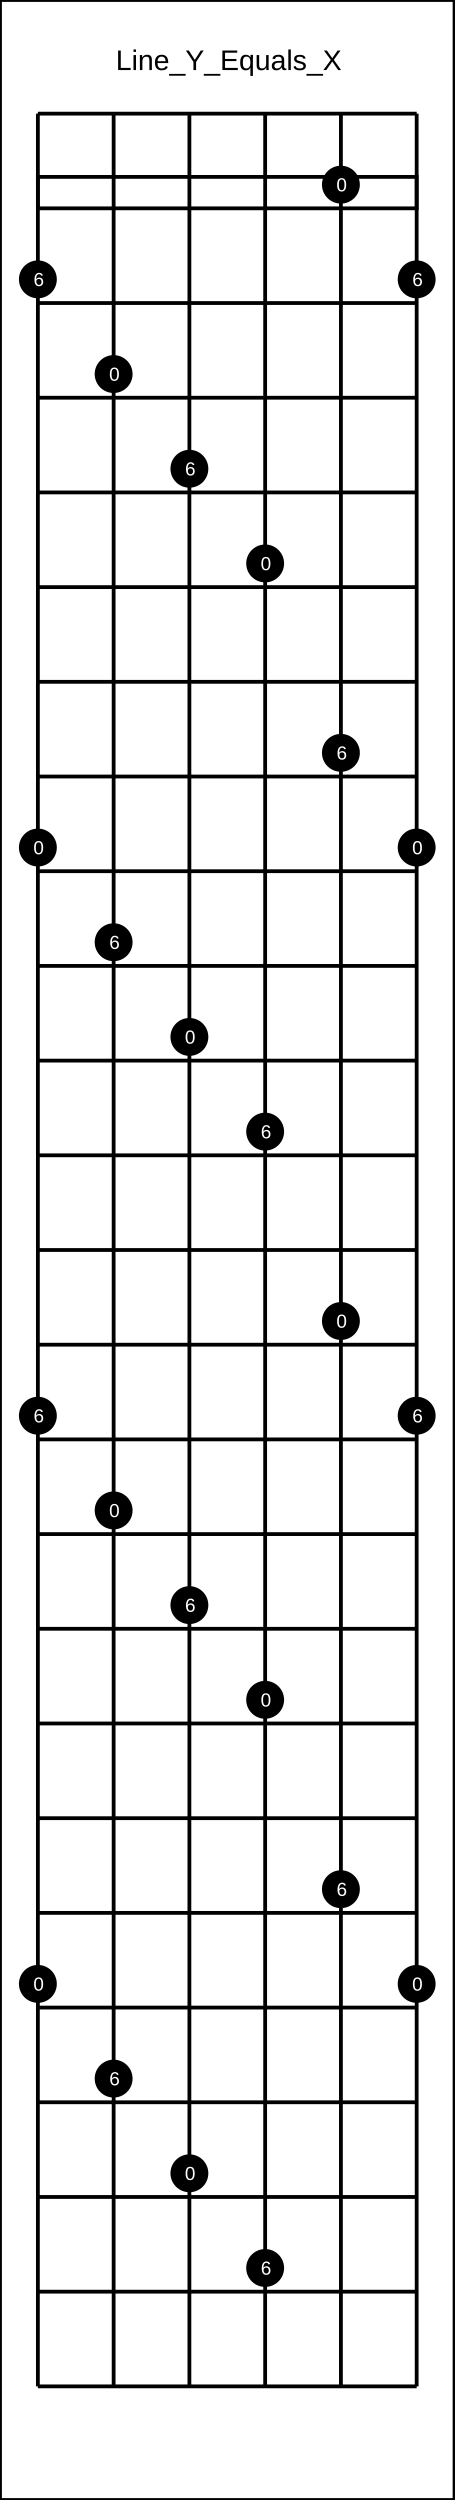
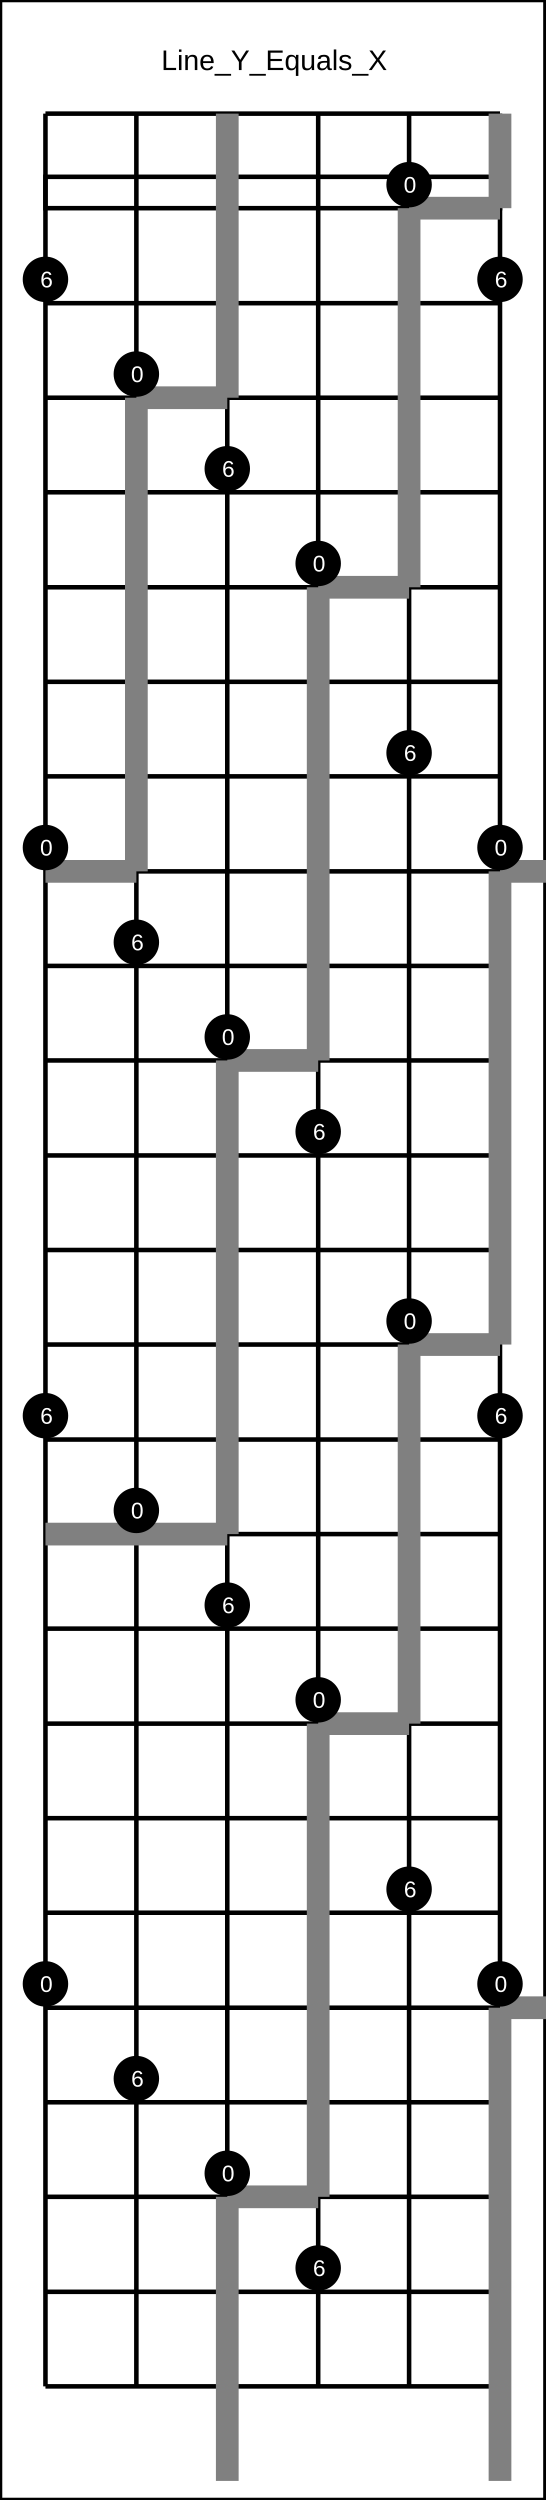
- <svg xmlns="http://www.w3.org/2000/svg" xmlns:xlink="http://www.w3.org/1999/xlink" width="240pt" height="1320pt" viewBox="0 0 240 1320" version="1.1">
+ <svg xmlns="http://www.w3.org/2000/svg" xmlns:xlink="http://www.w3.org/1999/xlink" width="240pt" height="1100pt" viewBox="0 0 240 1100" version="1.1">
  <defs>
    <g>
      <symbol overflow="visible" id="glyph0-0">
-         <path style="stroke:none;" d="M 1.5 -10.312 L 9.734 -10.312 L 9.734 0 L 1.5 0 Z M 2.062 -9.766 L 2.062 -0.562 L 9.188 -0.562 L 9.188 -9.766 Z M 2.062 -9.766 " />
+         <path style="stroke:none;" d="M 1.25 -8.594 L 8.125 -8.594 L 8.125 0 L 1.25 0 Z M 1.719 -8.141 L 1.719 -0.469 L 7.656 -0.469 L 7.656 -8.141 Z M 1.719 -8.141 " />
      </symbol>
      <symbol overflow="visible" id="glyph0-1">
-         <path style="stroke:none;" d="M 1.234 0 L 1.234 -10.312 L 2.625 -10.312 L 2.625 -1.141 L 7.844 -1.141 L 7.844 0 Z M 1.234 0 " />
+         <path style="stroke:none;" d="M 1.031 0 L 1.031 -8.594 L 2.188 -8.594 L 2.188 -0.953 L 6.531 -0.953 L 6.531 0 Z M 1.031 0 " />
      </symbol>
      <symbol overflow="visible" id="glyph0-2">
-         <path style="stroke:none;" d="M 1 -9.609 L 1 -10.875 L 2.328 -10.875 L 2.328 -9.609 Z M 1 0 L 1 -7.922 L 2.328 -7.922 L 2.328 0 Z M 1 0 " />
+         <path style="stroke:none;" d="M 0.844 -8.016 L 0.844 -9.062 L 1.938 -9.062 L 1.938 -8.016 Z M 0.844 0 L 0.844 -6.609 L 1.938 -6.609 L 1.938 0 Z M 0.844 0 " />
      </symbol>
      <symbol overflow="visible" id="glyph0-3">
-         <path style="stroke:none;" d="M 6.047 0 L 6.047 -5.031 C 6.047 -5.551 5.992 -5.953 5.891 -6.234 C 5.785 -6.523 5.617 -6.734 5.391 -6.859 C 5.172 -6.984 4.844 -7.047 4.406 -7.047 C 3.77 -7.047 3.27 -6.828 2.906 -6.391 C 2.539 -5.961 2.359 -5.363 2.359 -4.594 L 2.359 0 L 1.047 0 L 1.047 -6.234 C 1.047 -7.16 1.031 -7.723 1 -7.922 L 2.234 -7.922 C 2.242 -7.898 2.25 -7.832 2.25 -7.719 C 2.258 -7.613 2.266 -7.492 2.266 -7.359 C 2.273 -7.223 2.285 -6.957 2.297 -6.562 L 2.328 -6.562 C 2.629 -7.113 2.977 -7.504 3.375 -7.734 C 3.77 -7.961 4.266 -8.078 4.859 -8.078 C 5.723 -8.078 6.359 -7.859 6.766 -7.422 C 7.172 -6.992 7.375 -6.281 7.375 -5.281 L 7.375 0 Z M 6.047 0 " />
+         <path style="stroke:none;" d="M 5.031 0 L 5.031 -4.188 C 5.031 -4.625 4.988 -4.961 4.906 -5.203 C 4.82 -5.441 4.688 -5.613 4.5 -5.719 C 4.312 -5.82 4.035 -5.875 3.672 -5.875 C 3.141 -5.875 2.723 -5.691 2.422 -5.328 C 2.117 -4.973 1.969 -4.473 1.969 -3.828 L 1.969 0 L 0.859 0 L 0.859 -5.188 C 0.859 -5.957 0.848 -6.43 0.828 -6.609 L 1.875 -6.609 C 1.875 -6.586 1.875 -6.531 1.875 -6.438 C 1.883 -6.352 1.891 -6.25 1.891 -6.125 C 1.898 -6.008 1.91 -5.789 1.922 -5.469 L 1.938 -5.469 C 2.188 -5.926 2.477 -6.25 2.812 -6.438 C 3.145 -6.625 3.555 -6.719 4.047 -6.719 C 4.773 -6.719 5.305 -6.535 5.641 -6.172 C 5.973 -5.816 6.141 -5.227 6.141 -4.406 L 6.141 0 Z M 5.031 0 " />
      </symbol>
      <symbol overflow="visible" id="glyph0-4">
-         <path style="stroke:none;" d="M 2.016 -3.688 C 2.016 -2.781 2.203 -2.078 2.578 -1.578 C 2.961 -1.086 3.516 -0.844 4.234 -0.844 C 4.805 -0.844 5.266 -0.957 5.609 -1.188 C 5.953 -1.414 6.188 -1.707 6.312 -2.062 L 7.469 -1.734 C 6.988 -0.484 5.91 0.141 4.234 0.141 C 3.055 0.141 2.16 -0.207 1.547 -0.906 C 0.941 -1.602 0.641 -2.641 0.641 -4.016 C 0.641 -5.328 0.941 -6.332 1.547 -7.031 C 2.16 -7.727 3.039 -8.078 4.188 -8.078 C 6.508 -8.078 7.672 -6.672 7.672 -3.859 L 7.672 -3.688 Z M 6.312 -4.688 C 6.238 -5.531 6.023 -6.141 5.672 -6.516 C 5.328 -6.898 4.82 -7.094 4.156 -7.094 C 3.52 -7.094 3.016 -6.879 2.641 -6.453 C 2.266 -6.023 2.062 -5.438 2.031 -4.688 Z M 6.312 -4.688 " />
+         <path style="stroke:none;" d="M 1.688 -3.062 C 1.688 -2.312 1.844 -1.727 2.156 -1.312 C 2.469 -0.906 2.926 -0.703 3.531 -0.703 C 4 -0.703 4.379 -0.797 4.672 -0.984 C 4.961 -1.18 5.156 -1.426 5.25 -1.719 L 6.219 -1.438 C 5.82 -0.395 4.926 0.125 3.531 0.125 C 2.551 0.125 1.805 -0.164 1.297 -0.75 C 0.785 -1.332 0.531 -2.195 0.531 -3.344 C 0.531 -4.438 0.785 -5.27 1.297 -5.844 C 1.805 -6.426 2.535 -6.719 3.484 -6.719 C 5.422 -6.719 6.391 -5.551 6.391 -3.219 L 6.391 -3.062 Z M 5.266 -3.906 C 5.203 -4.602 5.023 -5.113 4.734 -5.438 C 4.441 -5.758 4.02 -5.922 3.469 -5.922 C 2.938 -5.922 2.516 -5.738 2.203 -5.375 C 1.891 -5.02 1.723 -4.531 1.703 -3.906 Z M 5.266 -3.906 " />
      </symbol>
      <symbol overflow="visible" id="glyph0-5">
-         <path style="stroke:none;" d="M -0.234 2.984 L -0.234 2.031 L 8.516 2.031 L 8.516 2.984 Z M -0.234 2.984 " />
+         <path style="stroke:none;" d="M -0.188 2.484 L -0.188 1.688 L 7.094 1.688 L 7.094 2.484 Z M -0.188 2.484 " />
      </symbol>
      <symbol overflow="visible" id="glyph0-6">
-         <path style="stroke:none;" d="M 5.688 -4.281 L 5.688 0 L 4.297 0 L 4.297 -4.281 L 0.328 -10.312 L 1.875 -10.312 L 5.016 -5.406 L 8.141 -10.312 L 9.672 -10.312 Z M 5.688 -4.281 " />
+         <path style="stroke:none;" d="M 4.75 -3.562 L 4.75 0 L 3.578 0 L 3.578 -3.562 L 0.281 -8.594 L 1.562 -8.594 L 4.172 -4.5 L 6.781 -8.594 L 8.062 -8.594 Z M 4.75 -3.562 " />
      </symbol>
      <symbol overflow="visible" id="glyph0-7">
-         <path style="stroke:none;" d="M 1.234 0 L 1.234 -10.312 L 9.062 -10.312 L 9.062 -9.172 L 2.625 -9.172 L 2.625 -5.859 L 8.625 -5.859 L 8.625 -4.734 L 2.625 -4.734 L 2.625 -1.141 L 9.359 -1.141 L 9.359 0 Z M 1.234 0 " />
+         <path style="stroke:none;" d="M 1.031 0 L 1.031 -8.594 L 7.547 -8.594 L 7.547 -7.641 L 2.188 -7.641 L 2.188 -4.891 L 7.188 -4.891 L 7.188 -3.953 L 2.188 -3.953 L 2.188 -0.953 L 7.797 -0.953 L 7.797 0 Z M 1.031 0 " />
      </symbol>
      <symbol overflow="visible" id="glyph0-8">
-         <path style="stroke:none;" d="M 3.547 0.141 C 2.535 0.141 1.797 -0.195 1.328 -0.875 C 0.859 -1.551 0.625 -2.566 0.625 -3.922 C 0.625 -6.691 1.598 -8.078 3.547 -8.078 C 4.148 -8.078 4.645 -7.969 5.031 -7.75 C 5.426 -7.539 5.754 -7.188 6.016 -6.688 L 6.031 -6.688 C 6.031 -6.844 6.039 -7.098 6.062 -7.453 C 6.082 -7.805 6.098 -8 6.109 -8.031 L 7.391 -8.031 C 7.348 -7.738 7.328 -7.016 7.328 -5.859 L 7.328 3.109 L 6.016 3.109 L 6.016 -0.109 L 6.047 -1.297 L 6.031 -1.297 C 5.758 -0.773 5.43 -0.406 5.047 -0.188 C 4.66 0.031 4.16 0.141 3.547 0.141 Z M 6.016 -4.062 C 6.016 -5.094 5.844 -5.852 5.5 -6.344 C 5.164 -6.844 4.629 -7.094 3.891 -7.094 C 3.223 -7.094 2.742 -6.844 2.453 -6.344 C 2.16 -5.852 2.016 -5.062 2.016 -3.969 C 2.016 -2.863 2.16 -2.07 2.453 -1.594 C 2.754 -1.113 3.227 -0.875 3.875 -0.875 C 4.625 -0.875 5.164 -1.141 5.5 -1.672 C 5.844 -2.203 6.016 -3 6.016 -4.062 Z M 6.016 -4.062 " />
+         <path style="stroke:none;" d="M 2.953 0.125 C 2.117 0.125 1.504 -0.156 1.109 -0.719 C 0.723 -1.289 0.531 -2.141 0.531 -3.266 C 0.531 -5.566 1.336 -6.719 2.953 -6.719 C 3.453 -6.719 3.863 -6.629 4.188 -6.453 C 4.52 -6.273 4.797 -5.984 5.016 -5.578 C 5.016 -5.703 5.023 -5.91 5.047 -6.203 C 5.066 -6.504 5.082 -6.664 5.094 -6.688 L 6.156 -6.688 C 6.125 -6.445 6.109 -5.848 6.109 -4.891 L 6.109 2.594 L 5.016 2.594 L 5.016 -0.078 L 5.031 -1.094 L 5.016 -1.094 C 4.797 -0.656 4.523 -0.344 4.203 -0.156 C 3.891 0.031 3.473 0.125 2.953 0.125 Z M 5.016 -3.375 C 5.016 -4.238 4.875 -4.879 4.594 -5.297 C 4.312 -5.711 3.863 -5.922 3.25 -5.922 C 2.688 -5.922 2.281 -5.711 2.031 -5.297 C 1.789 -4.879 1.672 -4.219 1.672 -3.312 C 1.672 -2.383 1.797 -1.719 2.047 -1.312 C 2.297 -0.914 2.691 -0.719 3.234 -0.719 C 3.859 -0.719 4.312 -0.941 4.594 -1.391 C 4.875 -1.836 5.016 -2.5 5.016 -3.375 Z M 5.016 -3.375 " />
      </symbol>
      <symbol overflow="visible" id="glyph0-9">
-         <path style="stroke:none;" d="M 2.297 -7.922 L 2.297 -2.906 C 2.297 -2.375 2.348 -1.961 2.453 -1.672 C 2.555 -1.391 2.719 -1.188 2.938 -1.062 C 3.164 -0.938 3.5 -0.875 3.938 -0.875 C 4.57 -0.875 5.07 -1.086 5.438 -1.516 C 5.801 -1.953 5.984 -2.555 5.984 -3.328 L 5.984 -7.922 L 7.297 -7.922 L 7.297 -1.688 C 7.297 -0.77 7.312 -0.207 7.344 0 L 6.094 0 C 6.094 -0.02 6.086 -0.082 6.078 -0.188 C 6.078 -0.301 6.07 -0.426 6.062 -0.562 C 6.062 -0.707 6.055 -0.973 6.047 -1.359 L 6.016 -1.359 C 5.711 -0.805 5.363 -0.414 4.969 -0.188 C 4.57 0.031 4.078 0.141 3.484 0.141 C 2.617 0.141 1.984 -0.07 1.578 -0.5 C 1.172 -0.938 0.969 -1.648 0.969 -2.641 L 0.969 -7.922 Z M 2.297 -7.922 " />
+         <path style="stroke:none;" d="M 1.922 -6.609 L 1.922 -2.422 C 1.922 -1.984 1.961 -1.645 2.047 -1.406 C 2.129 -1.164 2.266 -0.988 2.453 -0.875 C 2.641 -0.77 2.914 -0.719 3.281 -0.719 C 3.812 -0.719 4.227 -0.898 4.531 -1.266 C 4.832 -1.629 4.984 -2.133 4.984 -2.781 L 4.984 -6.609 L 6.078 -6.609 L 6.078 -1.406 C 6.078 -0.633 6.094 -0.164 6.125 0 L 5.078 0 C 5.078 -0.02 5.07 -0.07 5.062 -0.156 C 5.062 -0.25 5.055 -0.352 5.047 -0.469 C 5.047 -0.582 5.039 -0.801 5.031 -1.125 L 5.016 -1.125 C 4.766 -0.676 4.473 -0.352 4.141 -0.156 C 3.805 0.031 3.395 0.125 2.906 0.125 C 2.176 0.125 1.645 -0.051 1.312 -0.406 C 0.977 -0.77 0.812 -1.367 0.812 -2.203 L 0.812 -6.609 Z M 1.922 -6.609 " />
      </symbol>
      <symbol overflow="visible" id="glyph0-10">
-         <path style="stroke:none;" d="M 3.031 0.141 C 2.238 0.141 1.641 -0.066 1.234 -0.484 C 0.836 -0.898 0.641 -1.477 0.641 -2.219 C 0.641 -3.031 0.906 -3.656 1.438 -4.094 C 1.977 -4.539 2.852 -4.781 4.062 -4.812 L 5.844 -4.828 L 5.844 -5.266 C 5.844 -5.91 5.703 -6.367 5.422 -6.641 C 5.148 -6.922 4.723 -7.062 4.141 -7.062 C 3.547 -7.062 3.113 -6.961 2.844 -6.766 C 2.582 -6.566 2.422 -6.25 2.359 -5.812 L 0.984 -5.938 C 1.211 -7.363 2.273 -8.078 4.172 -8.078 C 5.16 -8.078 5.906 -7.848 6.406 -7.391 C 6.914 -6.93 7.172 -6.27 7.172 -5.406 L 7.172 -2 C 7.172 -1.602 7.223 -1.305 7.328 -1.109 C 7.43 -0.91 7.625 -0.812 7.906 -0.812 C 8.031 -0.812 8.176 -0.828 8.344 -0.859 L 8.344 -0.047 C 8.008 0.035 7.672 0.078 7.328 0.078 C 6.836 0.078 6.477 -0.051 6.25 -0.312 C 6.031 -0.57 5.906 -0.973 5.875 -1.516 L 5.844 -1.516 C 5.5 -0.91 5.102 -0.484 4.656 -0.234 C 4.207 0.016 3.664 0.141 3.031 0.141 Z M 3.328 -0.844 C 3.816 -0.844 4.25 -0.953 4.625 -1.172 C 5 -1.391 5.297 -1.691 5.516 -2.078 C 5.734 -2.461 5.844 -2.859 5.844 -3.266 L 5.844 -3.906 L 4.391 -3.875 C 3.773 -3.875 3.305 -3.812 2.984 -3.688 C 2.66 -3.57 2.414 -3.391 2.25 -3.141 C 2.082 -2.898 2 -2.582 2 -2.188 C 2 -1.758 2.113 -1.426 2.344 -1.188 C 2.57 -0.957 2.898 -0.844 3.328 -0.844 Z M 3.328 -0.844 " />
+         <path style="stroke:none;" d="M 2.531 0.125 C 1.863 0.125 1.363 -0.047 1.031 -0.391 C 0.695 -0.742 0.531 -1.227 0.531 -1.844 C 0.531 -2.531 0.754 -3.055 1.203 -3.422 C 1.648 -3.785 2.375 -3.977 3.375 -4 L 4.859 -4.031 L 4.859 -4.391 C 4.859 -4.922 4.742 -5.301 4.516 -5.531 C 4.297 -5.77 3.941 -5.891 3.453 -5.891 C 2.953 -5.891 2.586 -5.805 2.359 -5.641 C 2.141 -5.473 2.008 -5.207 1.969 -4.844 L 0.828 -4.938 C 1.016 -6.125 1.895 -6.719 3.469 -6.719 C 4.301 -6.719 4.926 -6.523 5.344 -6.141 C 5.758 -5.766 5.969 -5.219 5.969 -4.5 L 5.969 -1.656 C 5.969 -1.332 6.008 -1.086 6.094 -0.922 C 6.188 -0.754 6.352 -0.672 6.594 -0.672 C 6.695 -0.672 6.816 -0.688 6.953 -0.719 L 6.953 -0.031 C 6.672 0.031 6.391 0.062 6.109 0.062 C 5.703 0.062 5.406 -0.039 5.219 -0.25 C 5.031 -0.469 4.926 -0.805 4.906 -1.266 L 4.859 -1.266 C 4.578 -0.754 4.25 -0.395 3.875 -0.188 C 3.508 0.02 3.062 0.125 2.531 0.125 Z M 2.781 -0.703 C 3.176 -0.703 3.531 -0.789 3.844 -0.969 C 4.164 -1.156 4.414 -1.406 4.594 -1.719 C 4.77 -2.039 4.859 -2.375 4.859 -2.719 L 4.859 -3.266 L 3.656 -3.234 C 3.145 -3.223 2.754 -3.172 2.484 -3.078 C 2.223 -2.984 2.02 -2.832 1.875 -2.625 C 1.727 -2.414 1.656 -2.148 1.656 -1.828 C 1.656 -1.461 1.75 -1.18 1.938 -0.984 C 2.133 -0.797 2.414 -0.703 2.781 -0.703 Z M 2.781 -0.703 " />
      </symbol>
      <symbol overflow="visible" id="glyph0-11">
-         <path style="stroke:none;" d="M 1.016 0 L 1.016 -10.875 L 2.328 -10.875 L 2.328 0 Z M 1.016 0 " />
+         <path style="stroke:none;" d="M 0.844 0 L 0.844 -9.062 L 1.938 -9.062 L 1.938 0 Z M 0.844 0 " />
      </symbol>
      <symbol overflow="visible" id="glyph0-12">
-         <path style="stroke:none;" d="M 6.953 -2.188 C 6.953 -1.438 6.672 -0.859 6.109 -0.453 C 5.547 -0.055 4.758 0.141 3.75 0.141 C 2.758 0.141 1.992 -0.02 1.453 -0.344 C 0.922 -0.664 0.578 -1.172 0.422 -1.859 L 1.578 -2.094 C 1.691 -1.664 1.926 -1.352 2.281 -1.156 C 2.633 -0.957 3.125 -0.859 3.75 -0.859 C 4.414 -0.859 4.898 -0.957 5.203 -1.156 C 5.516 -1.363 5.672 -1.676 5.672 -2.094 C 5.672 -2.406 5.562 -2.656 5.344 -2.844 C 5.133 -3.039 4.789 -3.203 4.312 -3.328 L 3.375 -3.578 C 2.613 -3.773 2.07 -3.969 1.75 -4.156 C 1.438 -4.344 1.188 -4.57 1 -4.844 C 0.82 -5.113 0.734 -5.441 0.734 -5.828 C 0.734 -6.555 0.988 -7.109 1.5 -7.484 C 2.02 -7.859 2.77 -8.047 3.75 -8.047 C 4.625 -8.047 5.316 -7.891 5.828 -7.578 C 6.348 -7.273 6.676 -6.785 6.812 -6.109 L 5.625 -5.969 C 5.551 -6.312 5.352 -6.578 5.031 -6.766 C 4.719 -6.953 4.289 -7.047 3.75 -7.047 C 3.156 -7.047 2.719 -6.957 2.438 -6.781 C 2.156 -6.602 2.016 -6.332 2.016 -5.969 C 2.016 -5.738 2.07 -5.551 2.188 -5.406 C 2.301 -5.258 2.473 -5.133 2.703 -5.031 C 2.93 -4.926 3.414 -4.785 4.156 -4.609 C 4.852 -4.43 5.352 -4.266 5.656 -4.109 C 5.969 -3.961 6.211 -3.801 6.391 -3.625 C 6.578 -3.445 6.719 -3.238 6.812 -3 C 6.906 -2.758 6.953 -2.488 6.953 -2.188 Z M 6.953 -2.188 " />
+         <path style="stroke:none;" d="M 5.797 -1.828 C 5.797 -1.203 5.562 -0.719 5.094 -0.375 C 4.625 -0.039 3.969 0.125 3.125 0.125 C 2.301 0.125 1.664 -0.008 1.219 -0.281 C 0.77 -0.551 0.477 -0.973 0.344 -1.547 L 1.312 -1.734 C 1.406 -1.379 1.598 -1.117 1.891 -0.953 C 2.191 -0.797 2.602 -0.719 3.125 -0.719 C 3.676 -0.719 4.082 -0.801 4.344 -0.969 C 4.602 -1.145 4.734 -1.398 4.734 -1.734 C 4.734 -1.992 4.641 -2.207 4.453 -2.375 C 4.273 -2.539 3.988 -2.676 3.594 -2.781 L 2.812 -2.984 C 2.176 -3.148 1.723 -3.312 1.453 -3.469 C 1.191 -3.625 0.984 -3.812 0.828 -4.031 C 0.68 -4.258 0.609 -4.535 0.609 -4.859 C 0.609 -5.461 0.82 -5.922 1.25 -6.234 C 1.676 -6.547 2.301 -6.703 3.125 -6.703 C 3.852 -6.703 4.43 -6.57 4.859 -6.312 C 5.297 -6.062 5.57 -5.656 5.688 -5.094 L 4.688 -4.969 C 4.633 -5.258 4.473 -5.484 4.203 -5.641 C 3.93 -5.797 3.57 -5.875 3.125 -5.875 C 2.633 -5.875 2.27 -5.797 2.031 -5.641 C 1.789 -5.492 1.672 -5.27 1.672 -4.969 C 1.672 -4.781 1.719 -4.625 1.812 -4.5 C 1.914 -4.383 2.062 -4.281 2.25 -4.188 C 2.445 -4.102 2.852 -3.988 3.469 -3.844 C 4.051 -3.695 4.469 -3.562 4.719 -3.438 C 4.977 -3.312 5.18 -3.172 5.328 -3.016 C 5.473 -2.867 5.586 -2.695 5.672 -2.5 C 5.754 -2.301 5.797 -2.078 5.797 -1.828 Z M 5.797 -1.828 " />
      </symbol>
      <symbol overflow="visible" id="glyph0-13">
-         <path style="stroke:none;" d="M 8.141 0 L 5.047 -4.516 L 1.875 0 L 0.344 0 L 4.266 -5.359 L 0.641 -10.312 L 2.188 -10.312 L 5.047 -6.266 L 7.844 -10.312 L 9.391 -10.312 L 5.859 -5.406 L 9.688 0 Z M 8.141 0 " />
+         <path style="stroke:none;" d="M 6.781 0 L 4.203 -3.766 L 1.562 0 L 0.281 0 L 3.547 -4.469 L 0.531 -8.594 L 1.812 -8.594 L 4.219 -5.219 L 6.531 -8.594 L 7.828 -8.594 L 4.891 -4.516 L 8.078 0 Z M 6.781 0 " />
      </symbol>
      <symbol overflow="visible" id="glyph1-0">
        <path style="stroke:none;" d="M 1 -6.875 L 6.5 -6.875 L 6.5 0 L 1 0 Z M 1.375 -6.516 L 1.375 -0.375 L 6.125 -0.375 L 6.125 -6.516 Z M 1.375 -6.516 " />
      </symbol>
      <symbol overflow="visible" id="glyph1-1">
        <path style="stroke:none;" d="M 5.172 -3.438 C 5.172 -2.289 4.969 -1.414 4.562 -0.812 C 4.156 -0.207 3.555 0.094 2.766 0.094 C 1.973 0.094 1.379 -0.203 0.984 -0.797 C 0.586 -1.398 0.391 -2.281 0.391 -3.438 C 0.391 -4.625 0.582 -5.508 0.969 -6.094 C 1.352 -6.688 1.961 -6.984 2.797 -6.984 C 3.609 -6.984 4.207 -6.688 4.594 -6.094 C 4.977 -5.5 5.172 -4.613 5.172 -3.438 Z M 4.281 -3.438 C 4.281 -4.438 4.164 -5.156 3.938 -5.594 C 3.707 -6.039 3.328 -6.266 2.797 -6.266 C 2.254 -6.266 1.863 -6.047 1.625 -5.609 C 1.395 -5.172 1.281 -4.445 1.281 -3.438 C 1.281 -2.469 1.398 -1.754 1.641 -1.297 C 1.879 -0.848 2.258 -0.625 2.781 -0.625 C 3.301 -0.625 3.68 -0.852 3.922 -1.312 C 4.16 -1.77 4.281 -2.477 4.281 -3.438 Z M 4.281 -3.438 " />
      </symbol>
      <symbol overflow="visible" id="glyph1-2">
        <path style="stroke:none;" d="M 5.125 -2.25 C 5.125 -1.52 4.926 -0.945 4.531 -0.531 C 4.133 -0.113 3.594 0.094 2.906 0.094 C 2.125 0.094 1.531 -0.191 1.125 -0.766 C 0.719 -1.336 0.516 -2.176 0.516 -3.281 C 0.516 -4.469 0.723 -5.379 1.141 -6.016 C 1.566 -6.66 2.176 -6.984 2.969 -6.984 C 4.008 -6.984 4.664 -6.516 4.938 -5.578 L 4.094 -5.438 C 3.914 -5.988 3.535 -6.266 2.953 -6.266 C 2.453 -6.266 2.062 -6.031 1.781 -5.562 C 1.508 -5.102 1.375 -4.43 1.375 -3.547 C 1.539 -3.836 1.766 -4.062 2.047 -4.219 C 2.336 -4.375 2.672 -4.453 3.047 -4.453 C 3.68 -4.453 4.188 -4.25 4.562 -3.844 C 4.938 -3.445 5.125 -2.914 5.125 -2.25 Z M 4.234 -2.219 C 4.234 -2.707 4.109 -3.086 3.859 -3.359 C 3.617 -3.629 3.281 -3.766 2.844 -3.766 C 2.438 -3.766 2.102 -3.645 1.844 -3.406 C 1.594 -3.164 1.469 -2.836 1.469 -2.422 C 1.469 -1.891 1.598 -1.453 1.859 -1.109 C 2.117 -0.773 2.457 -0.609 2.875 -0.609 C 3.289 -0.609 3.617 -0.75 3.859 -1.031 C 4.109 -1.32 4.234 -1.719 4.234 -2.219 Z M 4.234 -2.219 " />
      </symbol>
    </g>
  </defs>
  <g id="surface26">
-     <path style="fill:none;stroke-width:0.01;stroke-linecap:butt;stroke-linejoin:miter;stroke:rgb(0%,0%,0%);stroke-opacity:1;stroke-miterlimit:10;" d="M 0 0 L 1.2 0 L 1.2 6.6 L 0 6.6 Z M 0 0 " transform="matrix(200,0,0,200,0,0)" />
+     <path style="fill:none;stroke-width:0.01;stroke-linecap:butt;stroke-linejoin:miter;stroke:rgb(0%,0%,0%);stroke-opacity:1;stroke-miterlimit:10;" d="M 0 0 L 1.2 0 L 1.2 5.5 L 0 5.5 Z M 0 0 " transform="matrix(200,0,0,200,0,0)" />
    <g style="fill:rgb(0%,0%,0%);fill-opacity:1;">
-       <use xlink:href="#glyph0-1" x="61.141" y="36.992" />
-       <use xlink:href="#glyph0-2" x="69.483" y="36.992" />
-       <use xlink:href="#glyph0-3" x="72.815" y="36.992" />
-       <use xlink:href="#glyph0-4" x="81.158" y="36.992" />
-       <use xlink:href="#glyph0-5" x="89.5" y="36.992" />
-       <use xlink:href="#glyph0-6" x="97.842" y="36.992" />
-       <use xlink:href="#glyph0-5" x="107.847" y="36.992" />
-       <use xlink:href="#glyph0-7" x="116.189" y="36.992" />
-       <use xlink:href="#glyph0-8" x="126.194" y="36.992" />
-       <use xlink:href="#glyph0-9" x="134.537" y="36.992" />
-       <use xlink:href="#glyph0-10" x="142.879" y="36.992" />
-       <use xlink:href="#glyph0-11" x="151.221" y="36.992" />
-       <use xlink:href="#glyph0-12" x="154.554" y="36.992" />
-       <use xlink:href="#glyph0-5" x="162.054" y="36.992" />
-       <use xlink:href="#glyph0-13" x="170.396" y="36.992" />
+       <use xlink:href="#glyph0-1" x="70.953" y="30.824" />
+       <use xlink:href="#glyph0-2" x="77.905" y="30.824" />
+       <use xlink:href="#glyph0-3" x="80.682" y="30.824" />
+       <use xlink:href="#glyph0-4" x="87.634" y="30.824" />
+       <use xlink:href="#glyph0-5" x="94.586" y="30.824" />
+       <use xlink:href="#glyph0-6" x="101.538" y="30.824" />
+       <use xlink:href="#glyph0-5" x="109.875" y="30.824" />
+       <use xlink:href="#glyph0-7" x="116.827" y="30.824" />
+       <use xlink:href="#glyph0-8" x="125.165" y="30.824" />
+       <use xlink:href="#glyph0-9" x="132.116" y="30.824" />
+       <use xlink:href="#glyph0-10" x="139.068" y="30.824" />
+       <use xlink:href="#glyph0-11" x="146.02" y="30.824" />
+       <use xlink:href="#glyph0-12" x="148.797" y="30.824" />
+       <use xlink:href="#glyph0-5" x="155.047" y="30.824" />
+       <use xlink:href="#glyph0-13" x="161.999" y="30.824" />
    </g>
-     <path style="fill:none;stroke-width:0.01;stroke-linecap:butt;stroke-linejoin:miter;stroke:rgb(100%,100%,100%);stroke-opacity:1;stroke-miterlimit:10;" d="M 0 0 L 1 0 L 1 6 L 0 6 Z M 0 0 " transform="matrix(200,0,0,200,20,60)" />
-     <path style="fill:none;stroke-width:0.01;stroke-linecap:butt;stroke-linejoin:miter;stroke:rgb(0%,0%,0%);stroke-opacity:1;stroke-miterlimit:10;" d="M 0 0.167 L 1 0.167 L 1 0.25 L 0 0.25 Z M 0 0 L 1 0 M 0 0.25 L 1 0.25 M 0 0.5 L 1 0.5 M 0 0.75 L 1 0.75 M 0 1 L 1 1 M 0 1.25 L 1 1.25 M 0 1.5 L 1 1.5 M 0 1.75 L 1 1.75 M 0 2 L 1 2 M 0 2.25 L 1 2.25 M 0 2.5 L 1 2.5 M 0 2.75 L 1 2.75 M 0 3 L 1 3 M 0 3.25 L 1 3.25 M 0 3.5 L 1 3.5 M 0 3.75 L 1 3.75 M 0 4 L 1 4 M 0 4.25 L 1 4.25 M 0 4.5 L 1 4.5 M 0 4.75 L 1 4.75 M 0 5 L 1 5 M 0 5.25 L 1 5.25 M 0 5.5 L 1 5.5 M 0 5.75 L 1 5.75 M 0 6 L 1 6 " transform="matrix(200,0,0,200,20,60)" />
-     <path style="fill:none;stroke-width:0.01;stroke-linecap:butt;stroke-linejoin:miter;stroke:rgb(0%,0%,0%);stroke-opacity:1;stroke-miterlimit:10;" d="M 0 0 L 0 6 M 0.2 0 L 0.2 6 M 0.4 0 L 0.4 6 M 0.6 0 L 0.6 6 M 0.8 0 L 0.8 6 M 1 0 L 1 6 " transform="matrix(200,0,0,200,20,60)" />
-     <path style=" stroke:none;fill-rule:nonzero;fill:rgb(0%,0%,0%);fill-opacity:1;" d="M 30 447.5 C 30 453.023 25.523 457.5 20 457.5 C 14.477 457.5 10 453.023 10 447.5 C 10 441.977 14.477 437.5 20 437.5 C 25.523 437.5 30 441.977 30 447.5 " />
+     <path style="fill:none;stroke-width:0.01;stroke-linecap:butt;stroke-linejoin:miter;stroke:rgb(100%,100%,100%);stroke-opacity:1;stroke-miterlimit:10;" d="M 0 0 L 1 0 L 1 5 L 0 5 Z M 0 0 " transform="matrix(200,0,0,200,20,50)" />
+     <path style="fill:none;stroke-width:0.01;stroke-linecap:butt;stroke-linejoin:miter;stroke:rgb(0%,0%,0%);stroke-opacity:1;stroke-miterlimit:10;" d="M 0 0.139 L 1 0.139 L 1 0.208 L 0 0.208 Z M 0 0 L 1 0 M 0 0.208 L 1 0.208 M 0 0.417 L 1 0.417 M 0 0.625 L 1 0.625 M 0 0.833 L 1 0.833 M 0 1.042 L 1 1.042 M 0 1.25 L 1 1.25 M 0 1.458 L 1 1.458 M 0 1.667 L 1 1.667 M 0 1.875 L 1 1.875 M 0 2.083 L 1 2.083 M 0 2.292 L 1 2.292 M 0 2.5 L 1 2.5 M 0 2.708 L 1 2.708 M 0 2.917 L 1 2.917 M 0 3.125 L 1 3.125 M 0 3.333 L 1 3.333 M 0 3.542 L 1 3.542 M 0 3.75 L 1 3.75 M 0 3.958 L 1 3.958 M 0 4.167 L 1 4.167 M 0 4.375 L 1 4.375 M 0 4.583 L 1 4.583 M 0 4.792 L 1 4.792 M 0 5 L 1 5 " transform="matrix(200,0,0,200,20,50)" />
+     <path style="fill:none;stroke-width:0.01;stroke-linecap:butt;stroke-linejoin:miter;stroke:rgb(0%,0%,0%);stroke-opacity:1;stroke-miterlimit:10;" d="M 0 0 L 0 5 M 0.2 0 L 0.2 5 M 0.4 0 L 0.4 5 M 0.6 0 L 0.6 5 M 0.8 0 L 0.8 5 M 1 0 L 1 5 " transform="matrix(200,0,0,200,20,50)" />
+     <path style="fill:none;stroke-width:0.05;stroke-linecap:butt;stroke-linejoin:miter;stroke:rgb(50%,50%,50%);stroke-opacity:1;stroke-miterlimit:10;" d="M 0.4 0 L 0.4 0.208 M 0.4 0.208 L 0.4 0.417 M 0.4 0.417 L 0.4 0.625 M 0.4 0.625 L 0.2 0.625 M 0.2 0.625 L 0.2 0.833 M 0.2 0.833 L 0.2 1.042 M 0.2 1.042 L 0.2 1.25 M 0.2 1.25 L 0.2 1.458 M 0.2 1.458 L 0.2 1.667 M 0.2 1.667 L 0 1.667 M 0 1.667 " transform="matrix(200,0,0,200,20,50)" />
+     <path style="fill:none;stroke-width:0.05;stroke-linecap:butt;stroke-linejoin:miter;stroke:rgb(50%,50%,50%);stroke-opacity:1;stroke-miterlimit:10;" d="M 1 0 L 1 0.208 M 1 0.208 L 0.8 0.208 M 0.8 0.208 L 0.8 1.042 M 0.8 1.042 L 0.6 1.042 M 0.6 1.042 L 0.6 2.083 M 0.6 2.083 L 0.4 2.083 M 0.4 2.083 L 0.4 3.125 M 0.4 3.125 L 0.2 3.125 M 0.2 3.125 L 0 3.125 M 0 3.125 " transform="matrix(200,0,0,200,20,50)" />
+     <path style="fill:none;stroke-width:0.05;stroke-linecap:butt;stroke-linejoin:miter;stroke:rgb(50%,50%,50%);stroke-opacity:1;stroke-miterlimit:10;" d="M 1.2 1.667 L 1 1.667 M 1 1.667 L 1 2.708 M 1 2.708 L 0.8 2.708 M 0.8 2.708 L 0.8 3.542 M 0.8 3.542 L 0.6 3.542 M 0.6 3.542 L 0.6 4.583 M 0.6 4.583 L 0.4 4.583 M 0.4 4.583 L 0.4 5.208 M 0.4 5.208 " transform="matrix(200,0,0,200,20,50)" />
+     <path style="fill:none;stroke-width:0.05;stroke-linecap:butt;stroke-linejoin:miter;stroke:rgb(50%,50%,50%);stroke-opacity:1;stroke-miterlimit:10;" d="M 1.2 4.167 L 1 4.167 M 1 4.167 L 1 5.208 M 1 5.208 " transform="matrix(200,0,0,200,20,50)" />
+     <path style=" stroke:none;fill-rule:nonzero;fill:rgb(0%,0%,0%);fill-opacity:1;" d="M 30 372.918 C 30 378.441 25.523 382.918 20 382.918 C 14.477 382.918 10 378.441 10 372.918 C 10 367.395 14.477 362.918 20 362.918 C 25.523 362.918 30 367.395 30 372.918 " />
    <g style="fill:rgb(100%,100%,100%);fill-opacity:1;">
-       <use xlink:href="#glyph1-1" x="17.609" y="451.039" />
+       <use xlink:href="#glyph1-1" x="17.609" y="376.457" />
    </g>
-     <path style=" stroke:none;fill-rule:nonzero;fill:rgb(0%,0%,0%);fill-opacity:1;" d="M 23.172 451.039 L 30 1047.5 C 30 1053.023 25.523 1057.5 20 1057.5 C 14.477 1057.5 10 1053.023 10 1047.5 C 10 1041.977 14.477 1037.5 20 1037.5 C 25.523 1037.5 30 1041.977 30 1047.5 " />
+     <path style=" stroke:none;fill-rule:nonzero;fill:rgb(0%,0%,0%);fill-opacity:1;" d="M 23.172 376.457 L 30 872.918 C 30 878.441 25.523 882.918 20 882.918 C 14.477 882.918 10 878.441 10 872.918 C 10 867.395 14.477 862.918 20 862.918 C 25.523 862.918 30 867.395 30 872.918 " />
    <g style="fill:rgb(100%,100%,100%);fill-opacity:1;">
-       <use xlink:href="#glyph1-1" x="17.609" y="1051.039" />
+       <use xlink:href="#glyph1-1" x="17.609" y="876.457" />
    </g>
-     <path style=" stroke:none;fill-rule:nonzero;fill:rgb(0%,0%,0%);fill-opacity:1;" d="M 23.172 1051.039 L 70 197.5 C 70 203.023 65.523 207.5 60 207.5 C 54.477 207.5 50 203.023 50 197.5 C 50 191.977 54.477 187.5 60 187.5 C 65.523 187.5 70 191.977 70 197.5 " />
+     <path style=" stroke:none;fill-rule:nonzero;fill:rgb(0%,0%,0%);fill-opacity:1;" d="M 23.172 876.457 L 70 164.582 C 70 170.105 65.523 174.582 60 174.582 C 54.477 174.582 50 170.105 50 164.582 C 50 159.059 54.477 154.582 60 154.582 C 65.523 154.582 70 159.059 70 164.582 " />
    <g style="fill:rgb(100%,100%,100%);fill-opacity:1;">
-       <use xlink:href="#glyph1-1" x="57.609" y="201.039" />
+       <use xlink:href="#glyph1-1" x="57.609" y="168.125" />
    </g>
-     <path style=" stroke:none;fill-rule:nonzero;fill:rgb(0%,0%,0%);fill-opacity:1;" d="M 63.172 201.039 L 70 797.5 C 70 803.023 65.523 807.5 60 807.5 C 54.477 807.5 50 803.023 50 797.5 C 50 791.977 54.477 787.5 60 787.5 C 65.523 787.5 70 791.977 70 797.5 " />
+     <path style=" stroke:none;fill-rule:nonzero;fill:rgb(0%,0%,0%);fill-opacity:1;" d="M 63.172 168.125 L 70 664.582 C 70 670.105 65.523 674.582 60 674.582 C 54.477 674.582 50 670.105 50 664.582 C 50 659.059 54.477 654.582 60 654.582 C 65.523 654.582 70 659.059 70 664.582 " />
    <g style="fill:rgb(100%,100%,100%);fill-opacity:1;">
-       <use xlink:href="#glyph1-1" x="57.609" y="801.039" />
+       <use xlink:href="#glyph1-1" x="57.609" y="668.125" />
    </g>
-     <path style=" stroke:none;fill-rule:nonzero;fill:rgb(0%,0%,0%);fill-opacity:1;" d="M 63.172 801.039 L 110 547.5 C 110 553.023 105.523 557.5 100 557.5 C 94.477 557.5 90 553.023 90 547.5 C 90 541.977 94.477 537.5 100 537.5 C 105.523 537.5 110 541.977 110 547.5 " />
+     <path style=" stroke:none;fill-rule:nonzero;fill:rgb(0%,0%,0%);fill-opacity:1;" d="M 63.172 668.125 L 110 456.25 C 110 461.773 105.523 466.25 100 466.25 C 94.477 466.25 90 461.773 90 456.25 C 90 450.727 94.477 446.25 100 446.25 C 105.523 446.25 110 450.727 110 456.25 " />
    <g style="fill:rgb(100%,100%,100%);fill-opacity:1;">
-       <use xlink:href="#glyph1-1" x="97.609" y="551.039" />
+       <use xlink:href="#glyph1-1" x="97.609" y="459.789" />
    </g>
-     <path style=" stroke:none;fill-rule:nonzero;fill:rgb(0%,0%,0%);fill-opacity:1;" d="M 103.172 551.039 L 110 1147.5 C 110 1153.023 105.523 1157.5 100 1157.5 C 94.477 1157.5 90 1153.023 90 1147.5 C 90 1141.977 94.477 1137.5 100 1137.5 C 105.523 1137.5 110 1141.977 110 1147.5 " />
+     <path style=" stroke:none;fill-rule:nonzero;fill:rgb(0%,0%,0%);fill-opacity:1;" d="M 103.172 459.789 L 110 956.25 C 110 961.773 105.523 966.25 100 966.25 C 94.477 966.25 90 961.773 90 956.25 C 90 950.727 94.477 946.25 100 946.25 C 105.523 946.25 110 950.727 110 956.25 " />
    <g style="fill:rgb(100%,100%,100%);fill-opacity:1;">
-       <use xlink:href="#glyph1-1" x="97.609" y="1151.039" />
+       <use xlink:href="#glyph1-1" x="97.609" y="959.789" />
    </g>
-     <path style=" stroke:none;fill-rule:nonzero;fill:rgb(0%,0%,0%);fill-opacity:1;" d="M 103.172 1151.039 L 150 297.5 C 150 303.023 145.523 307.5 140 307.5 C 134.477 307.5 130 303.023 130 297.5 C 130 291.977 134.477 287.5 140 287.5 C 145.523 287.5 150 291.977 150 297.5 " />
+     <path style=" stroke:none;fill-rule:nonzero;fill:rgb(0%,0%,0%);fill-opacity:1;" d="M 103.172 959.789 L 150 247.918 C 150 253.441 145.523 257.918 140 257.918 C 134.477 257.918 130 253.441 130 247.918 C 130 242.395 134.477 237.918 140 237.918 C 145.523 237.918 150 242.395 150 247.918 " />
    <g style="fill:rgb(100%,100%,100%);fill-opacity:1;">
-       <use xlink:href="#glyph1-1" x="137.609" y="301.039" />
+       <use xlink:href="#glyph1-1" x="137.609" y="251.457" />
    </g>
-     <path style=" stroke:none;fill-rule:nonzero;fill:rgb(0%,0%,0%);fill-opacity:1;" d="M 143.172 301.039 L 150 897.5 C 150 903.023 145.523 907.5 140 907.5 C 134.477 907.5 130 903.023 130 897.5 C 130 891.977 134.477 887.5 140 887.5 C 145.523 887.5 150 891.977 150 897.5 " />
+     <path style=" stroke:none;fill-rule:nonzero;fill:rgb(0%,0%,0%);fill-opacity:1;" d="M 143.172 251.457 L 150 747.918 C 150 753.441 145.523 757.918 140 757.918 C 134.477 757.918 130 753.441 130 747.918 C 130 742.395 134.477 737.918 140 737.918 C 145.523 737.918 150 742.395 150 747.918 " />
    <g style="fill:rgb(100%,100%,100%);fill-opacity:1;">
-       <use xlink:href="#glyph1-1" x="137.609" y="901.039" />
+       <use xlink:href="#glyph1-1" x="137.609" y="751.457" />
    </g>
-     <path style=" stroke:none;fill-rule:nonzero;fill:rgb(0%,0%,0%);fill-opacity:1;" d="M 143.172 901.039 L 190 97.5 C 190 103.023 185.523 107.5 180 107.5 C 174.477 107.5 170 103.023 170 97.5 C 170 91.977 174.477 87.5 180 87.5 C 185.523 87.5 190 91.977 190 97.5 " />
+     <path style=" stroke:none;fill-rule:nonzero;fill:rgb(0%,0%,0%);fill-opacity:1;" d="M 143.172 751.457 L 190 81.25 C 190 86.773 185.523 91.25 180 91.25 C 174.477 91.25 170 86.773 170 81.25 C 170 75.727 174.477 71.25 180 71.25 C 185.523 71.25 190 75.727 190 81.25 " />
    <g style="fill:rgb(100%,100%,100%);fill-opacity:1;">
-       <use xlink:href="#glyph1-1" x="177.609" y="101.039" />
+       <use xlink:href="#glyph1-1" x="177.609" y="84.789" />
    </g>
-     <path style=" stroke:none;fill-rule:nonzero;fill:rgb(0%,0%,0%);fill-opacity:1;" d="M 183.172 101.039 L 190 697.5 C 190 703.023 185.523 707.5 180 707.5 C 174.477 707.5 170 703.023 170 697.5 C 170 691.977 174.477 687.5 180 687.5 C 185.523 687.5 190 691.977 190 697.5 " />
+     <path style=" stroke:none;fill-rule:nonzero;fill:rgb(0%,0%,0%);fill-opacity:1;" d="M 183.172 84.789 L 190 581.25 C 190 586.773 185.523 591.25 180 591.25 C 174.477 591.25 170 586.773 170 581.25 C 170 575.727 174.477 571.25 180 571.25 C 185.523 571.25 190 575.727 190 581.25 " />
    <g style="fill:rgb(100%,100%,100%);fill-opacity:1;">
-       <use xlink:href="#glyph1-1" x="177.609" y="701.039" />
+       <use xlink:href="#glyph1-1" x="177.609" y="584.789" />
    </g>
-     <path style=" stroke:none;fill-rule:nonzero;fill:rgb(0%,0%,0%);fill-opacity:1;" d="M 183.172 701.039 L 230 447.5 C 230 453.023 225.523 457.5 220 457.5 C 214.477 457.5 210 453.023 210 447.5 C 210 441.977 214.477 437.5 220 437.5 C 225.523 437.5 230 441.977 230 447.5 " />
+     <path style=" stroke:none;fill-rule:nonzero;fill:rgb(0%,0%,0%);fill-opacity:1;" d="M 183.172 584.789 L 230 372.918 C 230 378.441 225.523 382.918 220 382.918 C 214.477 382.918 210 378.441 210 372.918 C 210 367.395 214.477 362.918 220 362.918 C 225.523 362.918 230 367.395 230 372.918 " />
    <g style="fill:rgb(100%,100%,100%);fill-opacity:1;">
-       <use xlink:href="#glyph1-1" x="217.609" y="451.039" />
+       <use xlink:href="#glyph1-1" x="217.609" y="376.457" />
    </g>
-     <path style=" stroke:none;fill-rule:nonzero;fill:rgb(0%,0%,0%);fill-opacity:1;" d="M 223.172 451.039 L 230 1047.5 C 230 1053.023 225.523 1057.5 220 1057.5 C 214.477 1057.5 210 1053.023 210 1047.5 C 210 1041.977 214.477 1037.5 220 1037.5 C 225.523 1037.5 230 1041.977 230 1047.5 " />
+     <path style=" stroke:none;fill-rule:nonzero;fill:rgb(0%,0%,0%);fill-opacity:1;" d="M 223.172 376.457 L 230 872.918 C 230 878.441 225.523 882.918 220 882.918 C 214.477 882.918 210 878.441 210 872.918 C 210 867.395 214.477 862.918 220 862.918 C 225.523 862.918 230 867.395 230 872.918 " />
    <g style="fill:rgb(100%,100%,100%);fill-opacity:1;">
-       <use xlink:href="#glyph1-1" x="217.609" y="1051.039" />
+       <use xlink:href="#glyph1-1" x="217.609" y="876.457" />
    </g>
-     <path style=" stroke:none;fill-rule:nonzero;fill:rgb(0%,0%,0%);fill-opacity:1;" d="M 223.172 1051.039 L 30 147.5 C 30 153.023 25.523 157.5 20 157.5 C 14.477 157.5 10 153.023 10 147.5 C 10 141.977 14.477 137.5 20 137.5 C 25.523 137.5 30 141.977 30 147.5 " />
+     <path style=" stroke:none;fill-rule:nonzero;fill:rgb(0%,0%,0%);fill-opacity:1;" d="M 223.172 876.457 L 30 122.918 C 30 128.441 25.523 132.918 20 132.918 C 14.477 132.918 10 128.441 10 122.918 C 10 117.395 14.477 112.918 20 112.918 C 25.523 112.918 30 117.395 30 122.918 " />
    <g style="fill:rgb(100%,100%,100%);fill-opacity:1;">
-       <use xlink:href="#glyph1-2" x="17.691" y="151.039" />
+       <use xlink:href="#glyph1-2" x="17.691" y="126.457" />
    </g>
-     <path style=" stroke:none;fill-rule:nonzero;fill:rgb(0%,0%,0%);fill-opacity:1;" d="M 23.254 151.039 L 30 747.5 C 30 753.023 25.523 757.5 20 757.5 C 14.477 757.5 10 753.023 10 747.5 C 10 741.977 14.477 737.5 20 737.5 C 25.523 737.5 30 741.977 30 747.5 " />
+     <path style=" stroke:none;fill-rule:nonzero;fill:rgb(0%,0%,0%);fill-opacity:1;" d="M 23.254 126.457 L 30 622.918 C 30 628.441 25.523 632.918 20 632.918 C 14.477 632.918 10 628.441 10 622.918 C 10 617.395 14.477 612.918 20 612.918 C 25.523 612.918 30 617.395 30 622.918 " />
    <g style="fill:rgb(100%,100%,100%);fill-opacity:1;">
-       <use xlink:href="#glyph1-2" x="17.691" y="751.039" />
+       <use xlink:href="#glyph1-2" x="17.691" y="626.457" />
    </g>
-     <path style=" stroke:none;fill-rule:nonzero;fill:rgb(0%,0%,0%);fill-opacity:1;" d="M 23.254 751.039 L 70 497.5 C 70 503.023 65.523 507.5 60 507.5 C 54.477 507.5 50 503.023 50 497.5 C 50 491.977 54.477 487.5 60 487.5 C 65.523 487.5 70 491.977 70 497.5 " />
+     <path style=" stroke:none;fill-rule:nonzero;fill:rgb(0%,0%,0%);fill-opacity:1;" d="M 23.254 626.457 L 70 414.582 C 70 420.105 65.523 424.582 60 424.582 C 54.477 424.582 50 420.105 50 414.582 C 50 409.059 54.477 404.582 60 404.582 C 65.523 404.582 70 409.059 70 414.582 " />
    <g style="fill:rgb(100%,100%,100%);fill-opacity:1;">
-       <use xlink:href="#glyph1-2" x="57.691" y="501.039" />
+       <use xlink:href="#glyph1-2" x="57.691" y="418.125" />
    </g>
-     <path style=" stroke:none;fill-rule:nonzero;fill:rgb(0%,0%,0%);fill-opacity:1;" d="M 63.254 501.039 L 70 1097.5 C 70 1103.023 65.523 1107.5 60 1107.5 C 54.477 1107.5 50 1103.023 50 1097.5 C 50 1091.977 54.477 1087.5 60 1087.5 C 65.523 1087.5 70 1091.977 70 1097.5 " />
+     <path style=" stroke:none;fill-rule:nonzero;fill:rgb(0%,0%,0%);fill-opacity:1;" d="M 63.254 418.125 L 70 914.582 C 70 920.105 65.523 924.582 60 924.582 C 54.477 924.582 50 920.105 50 914.582 C 50 909.059 54.477 904.582 60 904.582 C 65.523 904.582 70 909.059 70 914.582 " />
    <g style="fill:rgb(100%,100%,100%);fill-opacity:1;">
-       <use xlink:href="#glyph1-2" x="57.691" y="1101.039" />
+       <use xlink:href="#glyph1-2" x="57.691" y="918.125" />
    </g>
-     <path style=" stroke:none;fill-rule:nonzero;fill:rgb(0%,0%,0%);fill-opacity:1;" d="M 63.254 1101.039 L 110 247.5 C 110 253.023 105.523 257.5 100 257.5 C 94.477 257.5 90 253.023 90 247.5 C 90 241.977 94.477 237.5 100 237.5 C 105.523 237.5 110 241.977 110 247.5 " />
+     <path style=" stroke:none;fill-rule:nonzero;fill:rgb(0%,0%,0%);fill-opacity:1;" d="M 63.254 918.125 L 110 206.25 C 110 211.773 105.523 216.25 100 216.25 C 94.477 216.25 90 211.773 90 206.25 C 90 200.727 94.477 196.25 100 196.25 C 105.523 196.25 110 200.727 110 206.25 " />
    <g style="fill:rgb(100%,100%,100%);fill-opacity:1;">
-       <use xlink:href="#glyph1-2" x="97.691" y="251.039" />
+       <use xlink:href="#glyph1-2" x="97.691" y="209.789" />
    </g>
-     <path style=" stroke:none;fill-rule:nonzero;fill:rgb(0%,0%,0%);fill-opacity:1;" d="M 103.254 251.039 L 110 847.5 C 110 853.023 105.523 857.5 100 857.5 C 94.477 857.5 90 853.023 90 847.5 C 90 841.977 94.477 837.5 100 837.5 C 105.523 837.5 110 841.977 110 847.5 " />
+     <path style=" stroke:none;fill-rule:nonzero;fill:rgb(0%,0%,0%);fill-opacity:1;" d="M 103.254 209.789 L 110 706.25 C 110 711.773 105.523 716.25 100 716.25 C 94.477 716.25 90 711.773 90 706.25 C 90 700.727 94.477 696.25 100 696.25 C 105.523 696.25 110 700.727 110 706.25 " />
    <g style="fill:rgb(100%,100%,100%);fill-opacity:1;">
-       <use xlink:href="#glyph1-2" x="97.691" y="851.039" />
+       <use xlink:href="#glyph1-2" x="97.691" y="709.789" />
    </g>
-     <path style=" stroke:none;fill-rule:nonzero;fill:rgb(0%,0%,0%);fill-opacity:1;" d="M 103.254 851.039 L 150 597.5 C 150 603.023 145.523 607.5 140 607.5 C 134.477 607.5 130 603.023 130 597.5 C 130 591.977 134.477 587.5 140 587.5 C 145.523 587.5 150 591.977 150 597.5 " />
+     <path style=" stroke:none;fill-rule:nonzero;fill:rgb(0%,0%,0%);fill-opacity:1;" d="M 103.254 709.789 L 150 497.918 C 150 503.441 145.523 507.918 140 507.918 C 134.477 507.918 130 503.441 130 497.918 C 130 492.395 134.477 487.918 140 487.918 C 145.523 487.918 150 492.395 150 497.918 " />
    <g style="fill:rgb(100%,100%,100%);fill-opacity:1;">
-       <use xlink:href="#glyph1-2" x="137.691" y="601.039" />
+       <use xlink:href="#glyph1-2" x="137.691" y="501.457" />
    </g>
-     <path style=" stroke:none;fill-rule:nonzero;fill:rgb(0%,0%,0%);fill-opacity:1;" d="M 143.254 601.039 L 150 1197.5 C 150 1203.023 145.523 1207.5 140 1207.5 C 134.477 1207.5 130 1203.023 130 1197.5 C 130 1191.977 134.477 1187.5 140 1187.5 C 145.523 1187.5 150 1191.977 150 1197.5 " />
+     <path style=" stroke:none;fill-rule:nonzero;fill:rgb(0%,0%,0%);fill-opacity:1;" d="M 143.254 501.457 L 150 997.918 C 150 1003.441 145.523 1007.918 140 1007.918 C 134.477 1007.918 130 1003.441 130 997.918 C 130 992.395 134.477 987.918 140 987.918 C 145.523 987.918 150 992.395 150 997.918 " />
    <g style="fill:rgb(100%,100%,100%);fill-opacity:1;">
-       <use xlink:href="#glyph1-2" x="137.691" y="1201.039" />
+       <use xlink:href="#glyph1-2" x="137.691" y="1001.457" />
    </g>
-     <path style=" stroke:none;fill-rule:nonzero;fill:rgb(0%,0%,0%);fill-opacity:1;" d="M 143.254 1201.039 L 190 397.5 C 190 403.023 185.523 407.5 180 407.5 C 174.477 407.5 170 403.023 170 397.5 C 170 391.977 174.477 387.5 180 387.5 C 185.523 387.5 190 391.977 190 397.5 " />
+     <path style=" stroke:none;fill-rule:nonzero;fill:rgb(0%,0%,0%);fill-opacity:1;" d="M 143.254 1001.457 L 190 331.25 C 190 336.773 185.523 341.25 180 341.25 C 174.477 341.25 170 336.773 170 331.25 C 170 325.727 174.477 321.25 180 321.25 C 185.523 321.25 190 325.727 190 331.25 " />
    <g style="fill:rgb(100%,100%,100%);fill-opacity:1;">
-       <use xlink:href="#glyph1-2" x="177.691" y="401.039" />
+       <use xlink:href="#glyph1-2" x="177.691" y="334.789" />
    </g>
-     <path style=" stroke:none;fill-rule:nonzero;fill:rgb(0%,0%,0%);fill-opacity:1;" d="M 183.254 401.039 L 190 997.5 C 190 1003.023 185.523 1007.5 180 1007.5 C 174.477 1007.5 170 1003.023 170 997.5 C 170 991.977 174.477 987.5 180 987.5 C 185.523 987.5 190 991.977 190 997.5 " />
+     <path style=" stroke:none;fill-rule:nonzero;fill:rgb(0%,0%,0%);fill-opacity:1;" d="M 183.254 334.789 L 190 831.25 C 190 836.773 185.523 841.25 180 841.25 C 174.477 841.25 170 836.773 170 831.25 C 170 825.727 174.477 821.25 180 821.25 C 185.523 821.25 190 825.727 190 831.25 " />
    <g style="fill:rgb(100%,100%,100%);fill-opacity:1;">
-       <use xlink:href="#glyph1-2" x="177.691" y="1001.039" />
+       <use xlink:href="#glyph1-2" x="177.691" y="834.789" />
    </g>
-     <path style=" stroke:none;fill-rule:nonzero;fill:rgb(0%,0%,0%);fill-opacity:1;" d="M 183.254 1001.039 L 230 147.5 C 230 153.023 225.523 157.5 220 157.5 C 214.477 157.5 210 153.023 210 147.5 C 210 141.977 214.477 137.5 220 137.5 C 225.523 137.5 230 141.977 230 147.5 " />
+     <path style=" stroke:none;fill-rule:nonzero;fill:rgb(0%,0%,0%);fill-opacity:1;" d="M 183.254 834.789 L 230 122.918 C 230 128.441 225.523 132.918 220 132.918 C 214.477 132.918 210 128.441 210 122.918 C 210 117.395 214.477 112.918 220 112.918 C 225.523 112.918 230 117.395 230 122.918 " />
    <g style="fill:rgb(100%,100%,100%);fill-opacity:1;">
-       <use xlink:href="#glyph1-2" x="217.691" y="151.039" />
+       <use xlink:href="#glyph1-2" x="217.691" y="126.457" />
    </g>
-     <path style=" stroke:none;fill-rule:nonzero;fill:rgb(0%,0%,0%);fill-opacity:1;" d="M 223.254 151.039 L 230 747.5 C 230 753.023 225.523 757.5 220 757.5 C 214.477 757.5 210 753.023 210 747.5 C 210 741.977 214.477 737.5 220 737.5 C 225.523 737.5 230 741.977 230 747.5 " />
+     <path style=" stroke:none;fill-rule:nonzero;fill:rgb(0%,0%,0%);fill-opacity:1;" d="M 223.254 126.457 L 230 622.918 C 230 628.441 225.523 632.918 220 632.918 C 214.477 632.918 210 628.441 210 622.918 C 210 617.395 214.477 612.918 220 612.918 C 225.523 612.918 230 617.395 230 622.918 " />
    <g style="fill:rgb(100%,100%,100%);fill-opacity:1;">
-       <use xlink:href="#glyph1-2" x="217.691" y="751.039" />
+       <use xlink:href="#glyph1-2" x="217.691" y="626.457" />
    </g>
  </g>
</svg>
